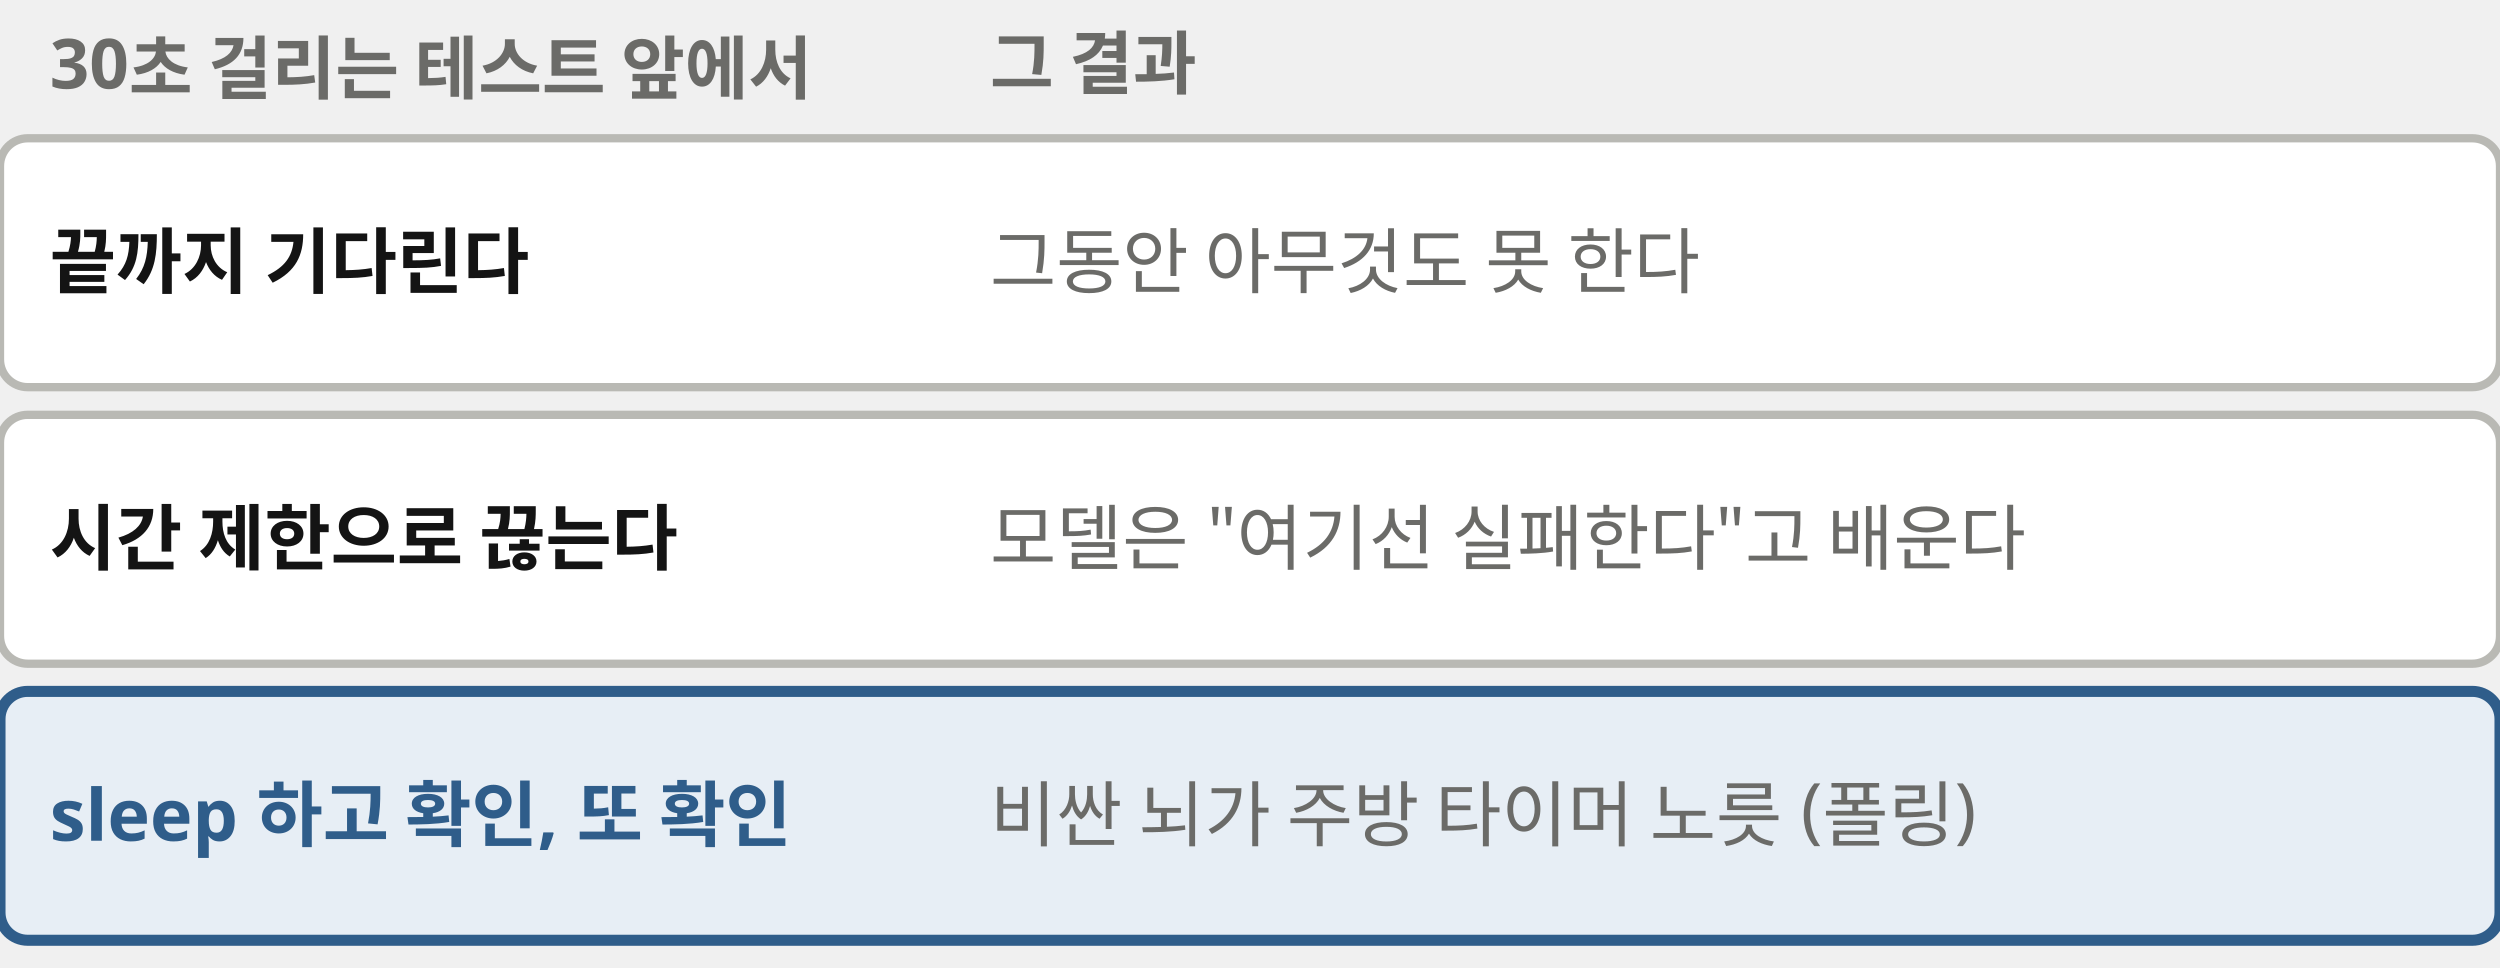
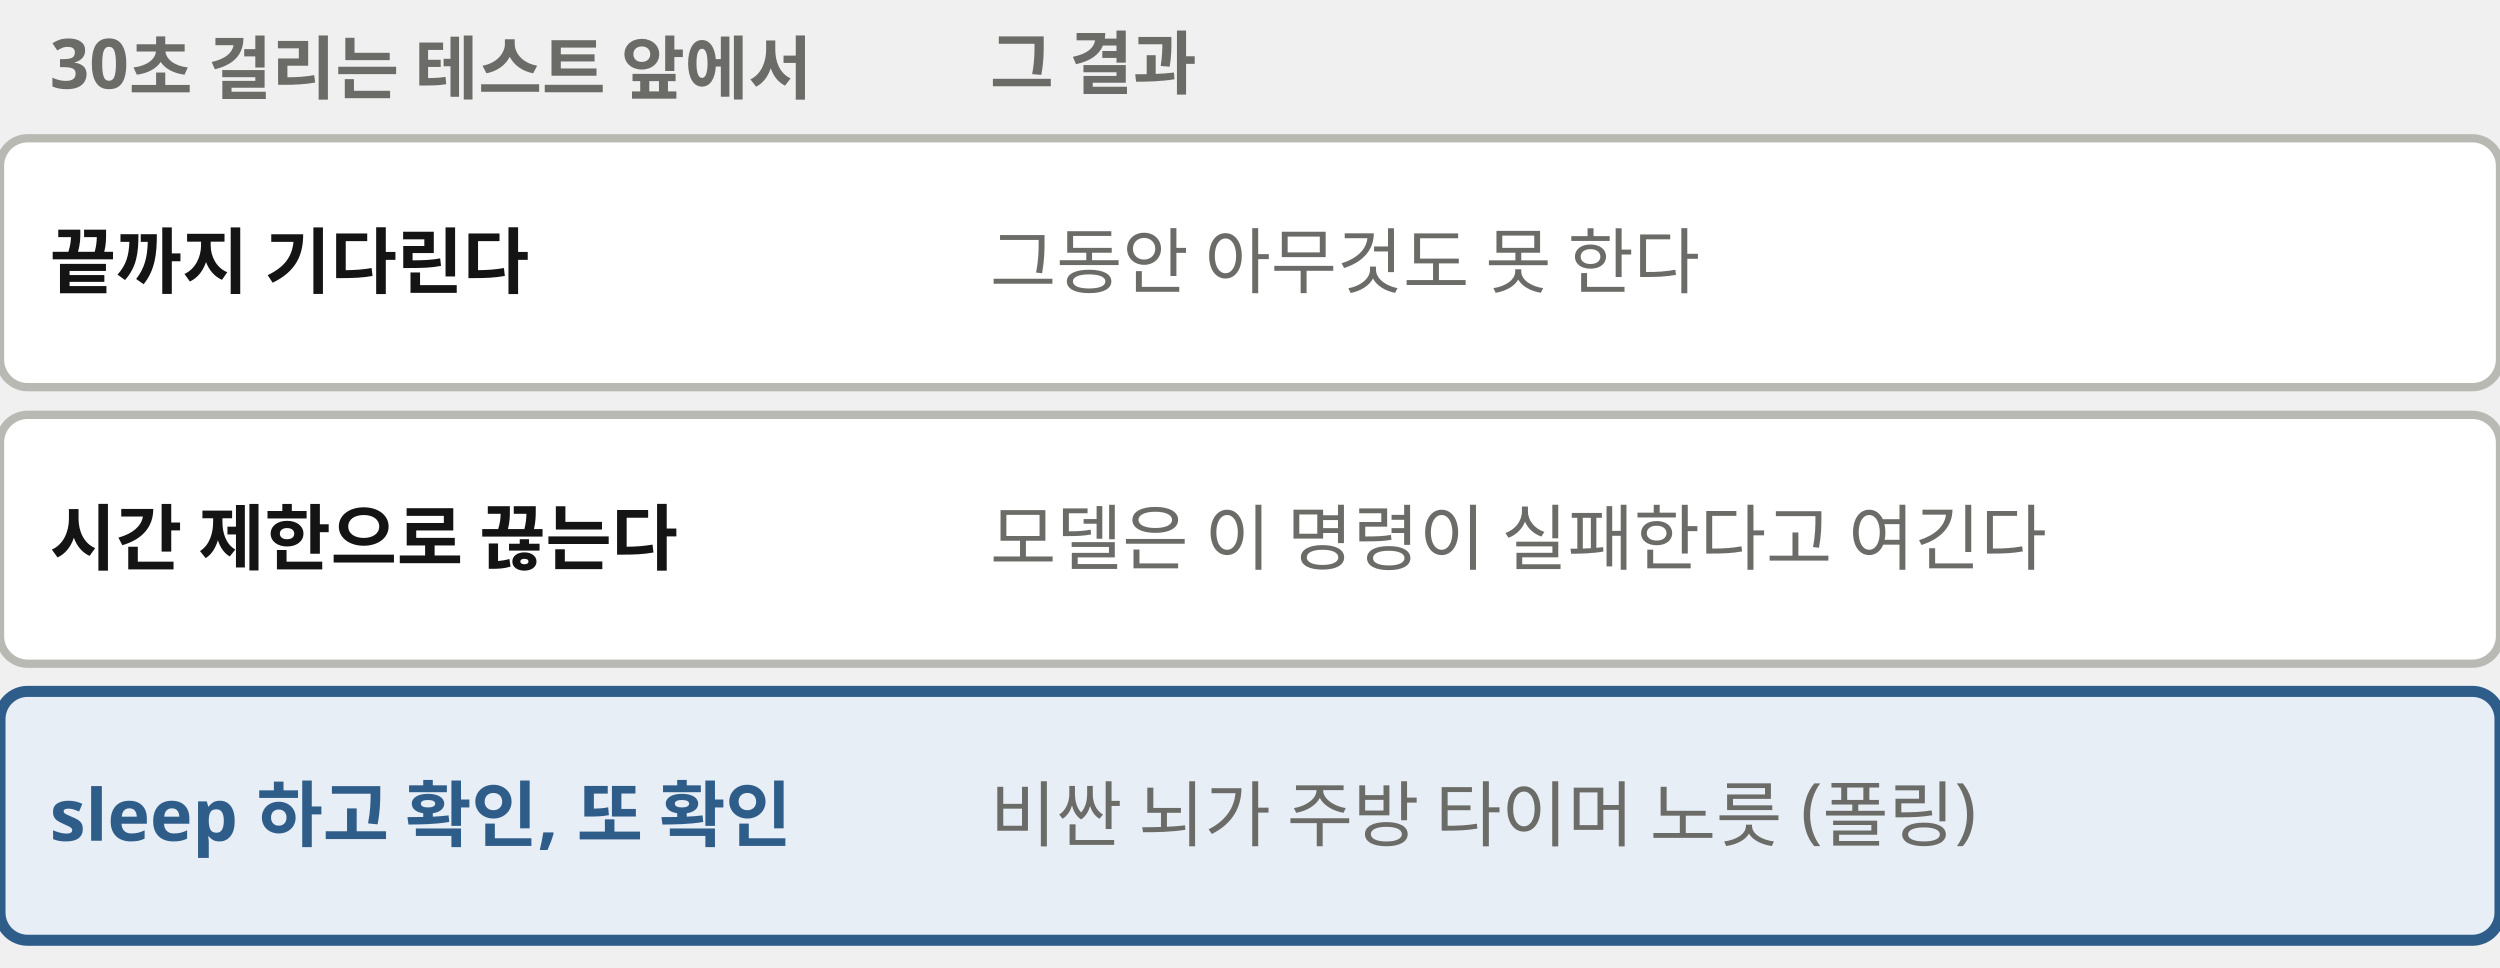
<svg xmlns="http://www.w3.org/2000/svg" viewBox="0 0 904 350" width="904" height="350">
  <defs>
    <marker id="a" viewBox="0 0 10 10" refX="9" refY="5" markerWidth="5" markerHeight="5" orient="auto">
      <path d="M0 0L10 5L0 10z" fill="#2F5D8A" />
    </marker>
  </defs>
  <text x="18" y="32" font-size="25" fill="#6B6B68" text-anchor="start" font-weight="bold" font-family="NanumGothic, Nanum Gothic, sans-serif" xml:space="preserve">30초 걸리는 테스트 앞에서</text>
  <text x="358" y="32" font-size="25" fill="#6B6B68" text-anchor="start" font-weight="bold" font-family="NanumGothic, Nanum Gothic, sans-serif" xml:space="preserve">그 결과</text>
  <rect x="0" y="50" width="904" height="90" rx="10" fill="#FFFFFF" stroke="#B9B9B4" stroke-width="3" />
  <text x="18" y="104.0" font-size="26" fill="#141414" text-anchor="start" font-weight="bold" font-family="NanumGothic, Nanum Gothic, sans-serif" xml:space="preserve">끝까지 기다린다</text>
  <text x="358" y="104.0" font-size="26" fill="#6B6B68" text-anchor="start" font-weight="normal" font-family="NanumGothic, Nanum Gothic, sans-serif" xml:space="preserve">그동안 아무것도 못 한다</text>
  <rect x="0" y="150" width="904" height="90" rx="10" fill="#FFFFFF" stroke="#B9B9B4" stroke-width="3" />
  <text x="18" y="204.0" font-size="26" fill="#141414" text-anchor="start" font-weight="bold" font-family="NanumGothic, Nanum Gothic, sans-serif" xml:space="preserve">시간 제한으로 끊는다</text>
-   <text x="358" y="204.0" font-size="26" fill="#6B6B68" text-anchor="start" font-weight="normal" font-family="NanumGothic, Nanum Gothic, sans-serif" xml:space="preserve">모델은 "여기선 실패한다"고 배운다</text>
+   <text x="358" y="204.0" font-size="26" fill="#6B6B68" text-anchor="start" font-weight="normal" font-family="NanumGothic, Nanum Gothic, sans-serif" xml:space="preserve">모델은 이 명령이 실패한다고 여긴다</text>
  <rect x="0" y="250" width="904" height="90" rx="10" fill="#E7EEF5" stroke="#2F5D8A" stroke-width="4" />
  <text x="18" y="304.0" font-size="26" fill="#2F5D8A" text-anchor="start" font-weight="bold" font-family="NanumGothic, Nanum Gothic, sans-serif" xml:space="preserve">sleep 하고 확인, 또 확인</text>
  <text x="358" y="304.0" font-size="26" fill="#6B6B68" text-anchor="start" font-weight="normal" font-family="NanumGothic, Nanum Gothic, sans-serif" xml:space="preserve">비싼 뇌가 주방 타이머 노릇 (폴링)</text>
</svg>
